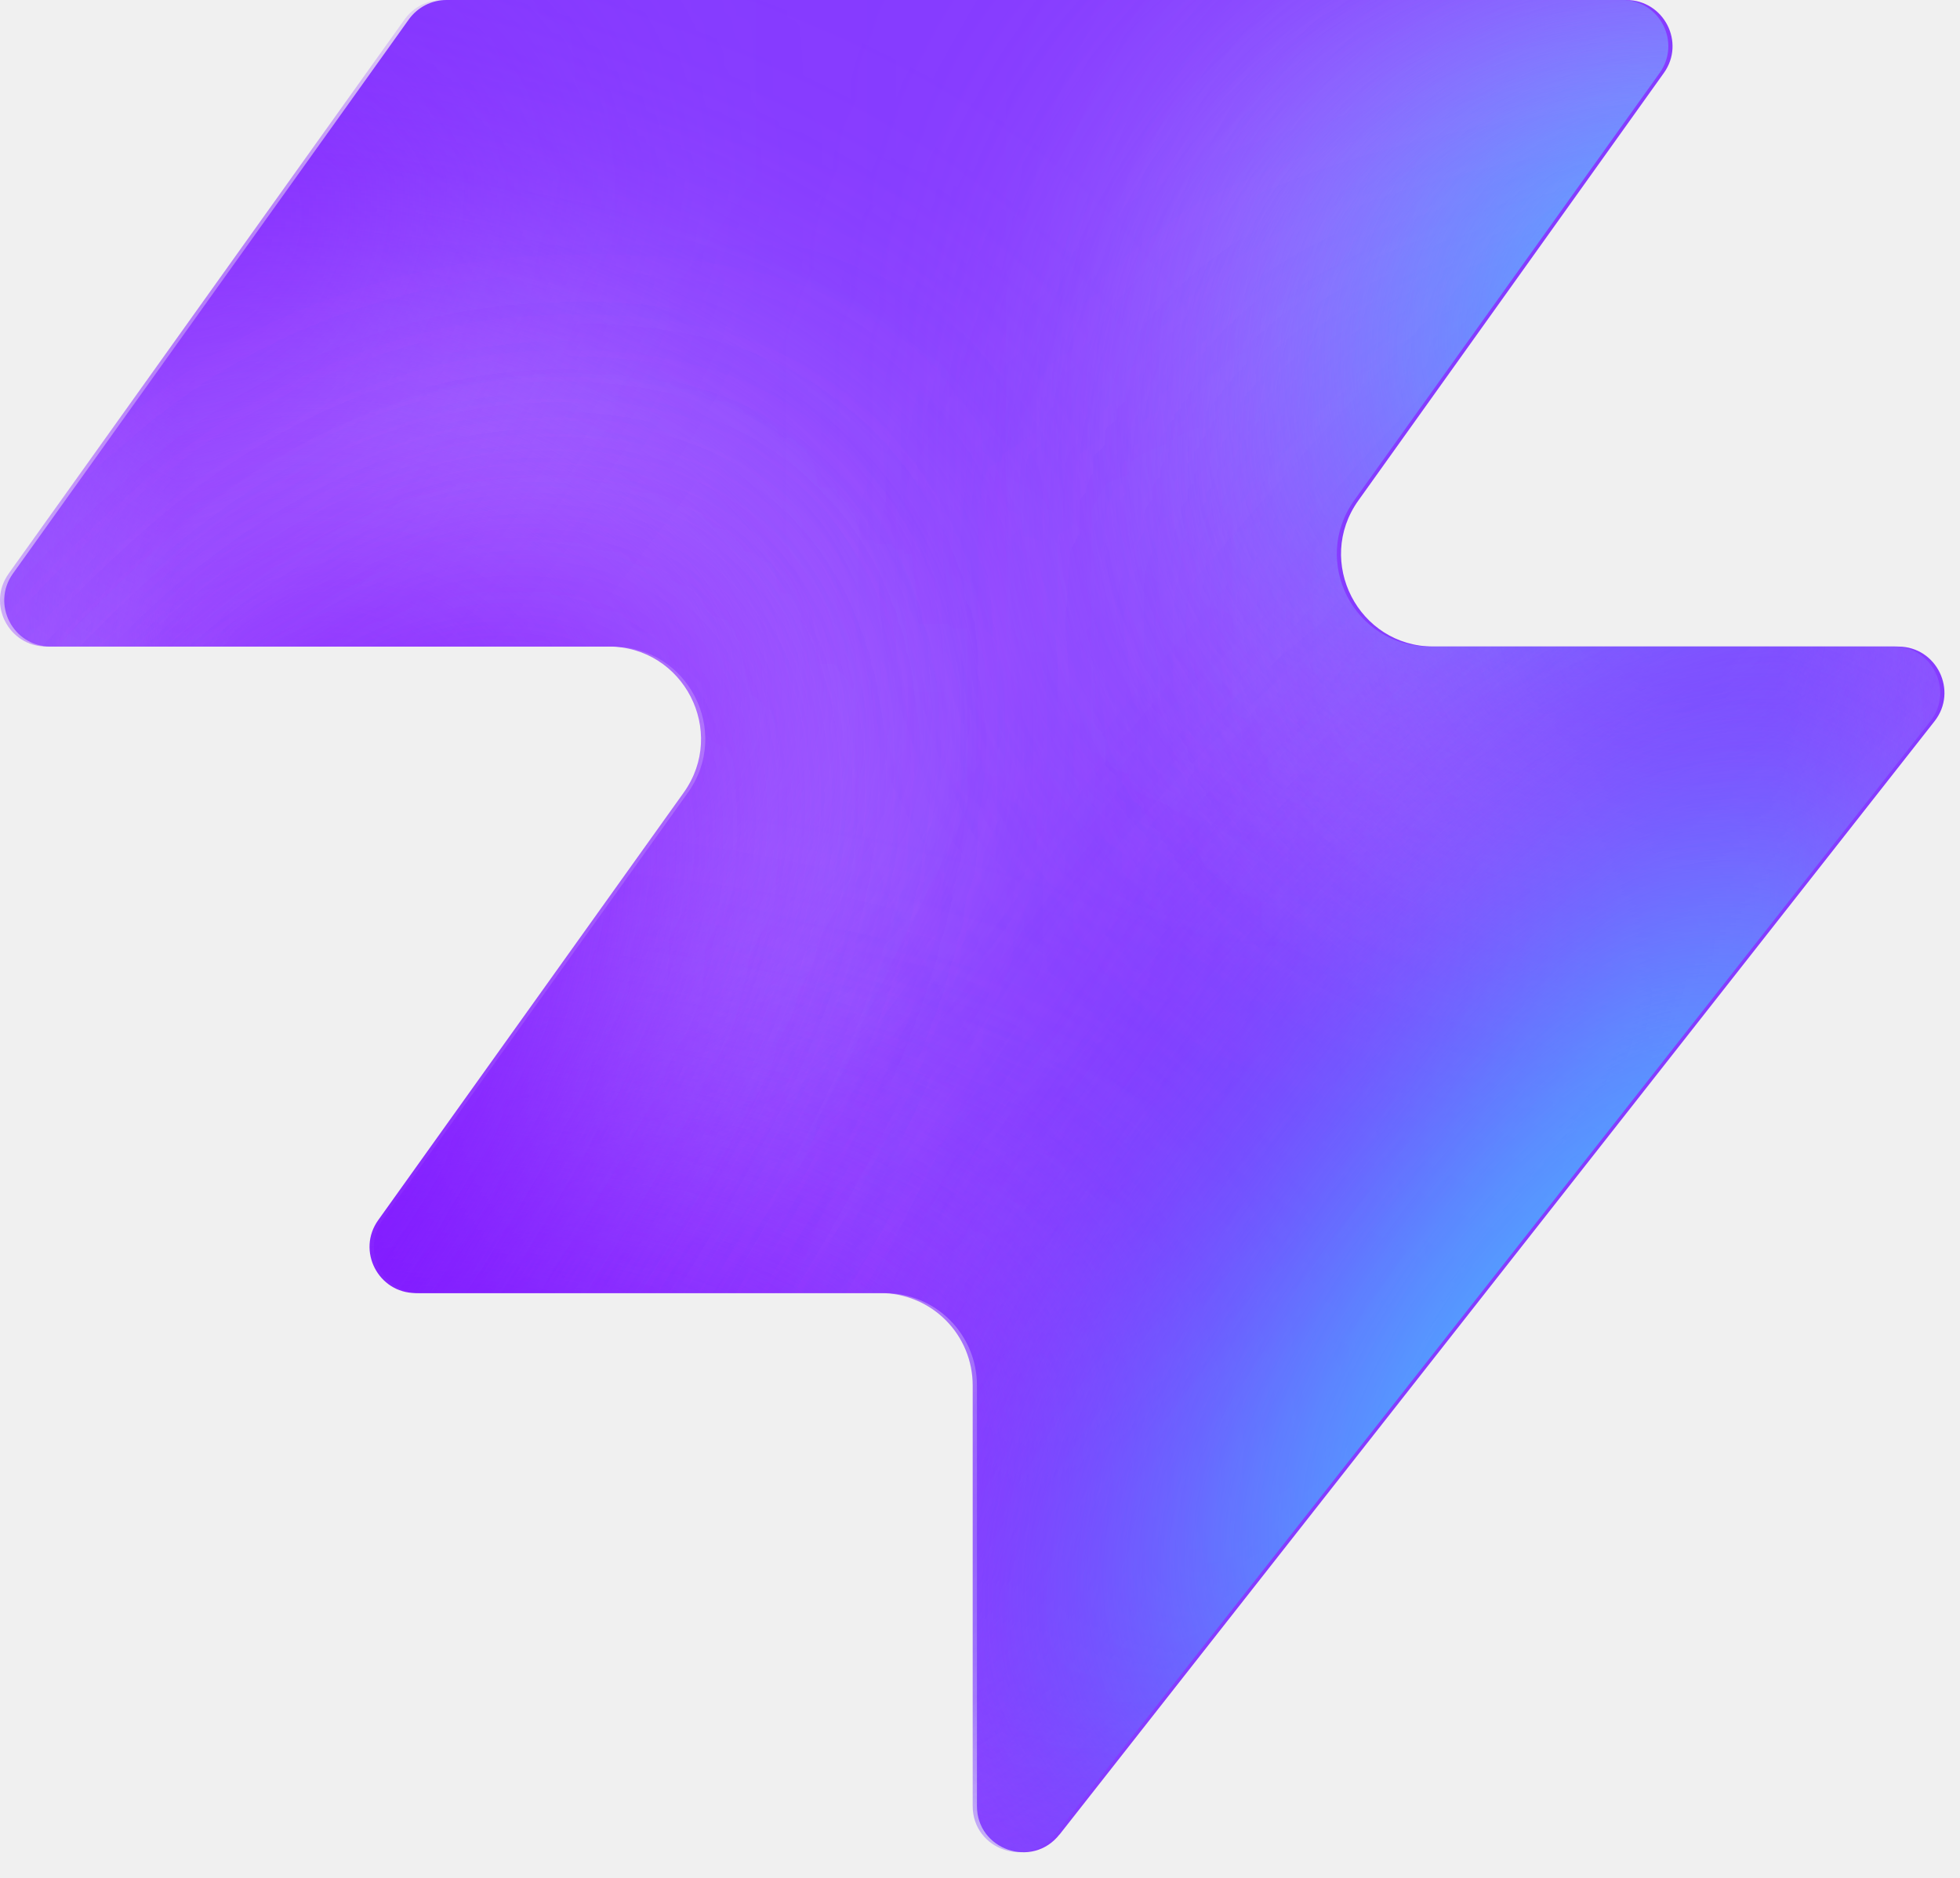
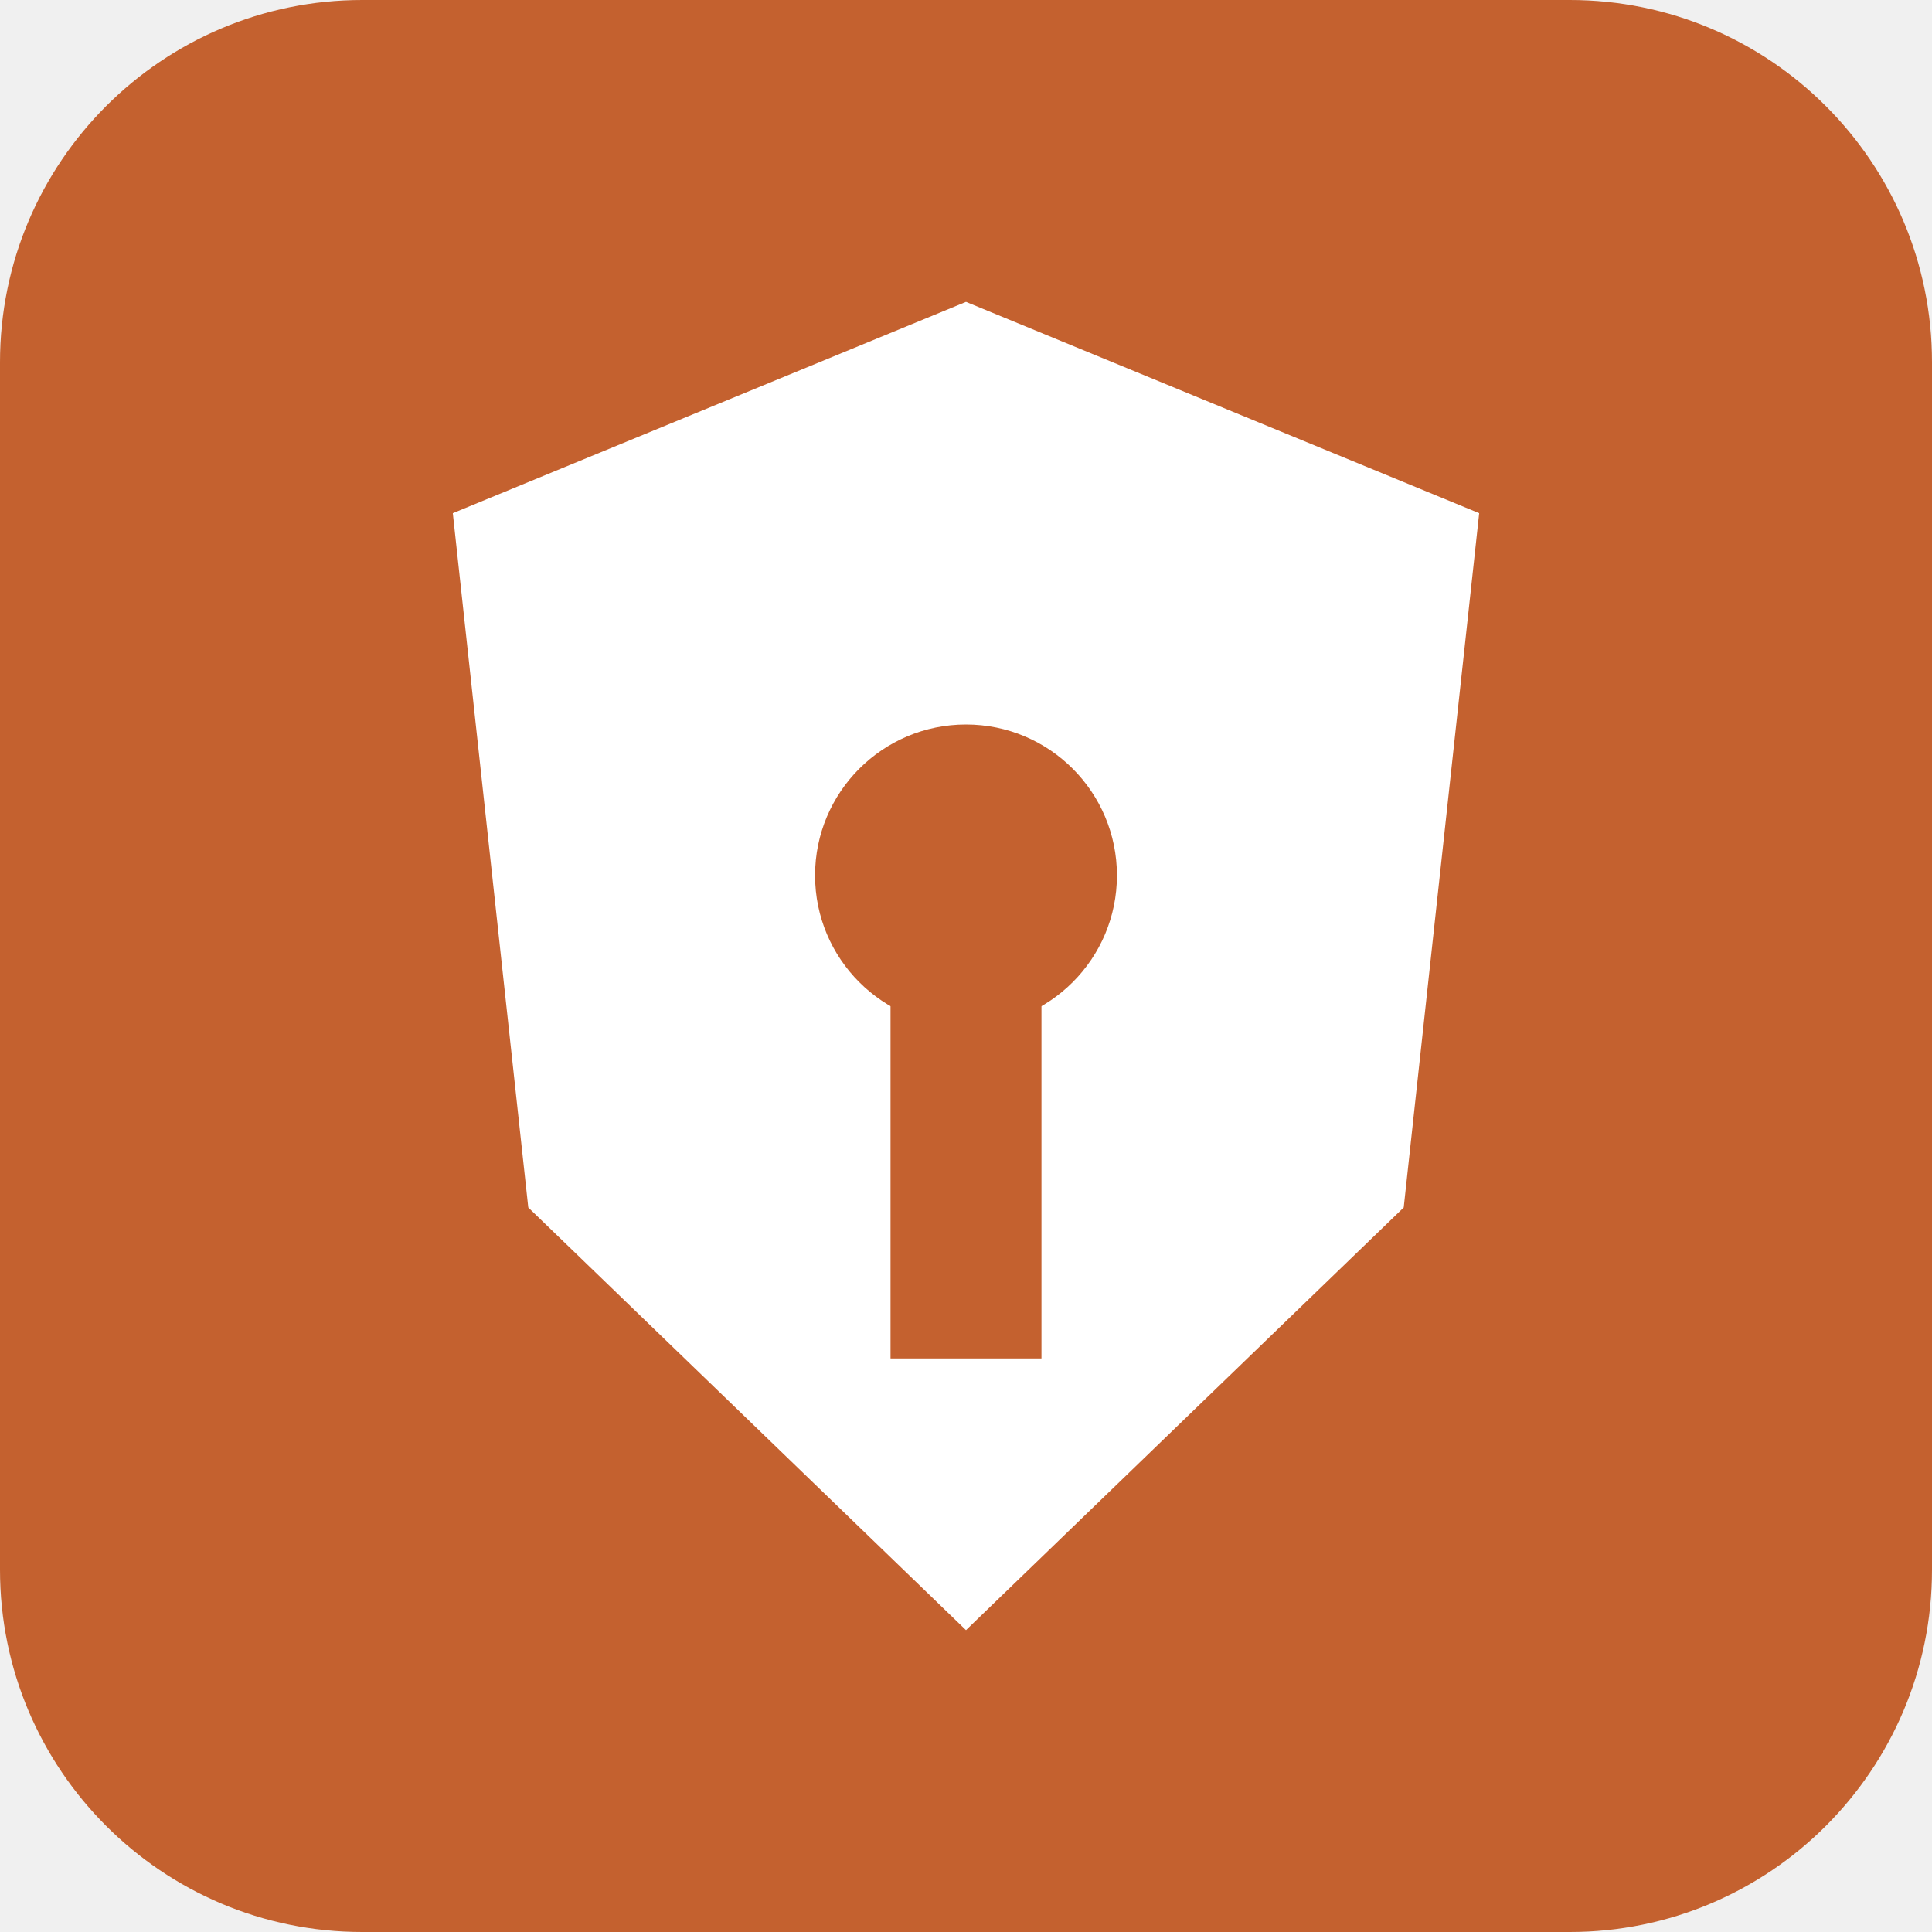
- <svg xmlns="http://www.w3.org/2000/svg" width="48" height="46" fill="none" viewBox="0 0 48 46">
-   <path fill="#863bff" d="M25.946 44.938c-.664.845-2.021.375-2.021-.698V33.937a2.26 2.26 0 0 0-2.262-2.262H10.287c-.92 0-1.456-1.04-.92-1.788l7.48-10.471c1.07-1.497 0-3.578-1.842-3.578H1.237c-.92 0-1.456-1.04-.92-1.788L10.013.474c.214-.297.556-.474.92-.474h28.894c.92 0 1.456 1.04.92 1.788l-7.48 10.471c-1.07 1.498 0 3.579 1.842 3.579h11.377c.943 0 1.473 1.088.89 1.83L25.947 44.94z" style="fill:#863bff;fill:color(display-p3 .525 .23 1);fill-opacity:1" />
-   <mask id="a" width="48" height="46" x="0" y="0" maskUnits="userSpaceOnUse" style="mask-type:alpha">
-     <path fill="#000" d="M25.842 44.938c-.664.844-2.021.375-2.021-.698V33.937a2.26 2.26 0 0 0-2.262-2.262H10.183c-.92 0-1.456-1.04-.92-1.788l7.48-10.471c1.07-1.498 0-3.579-1.842-3.579H1.133c-.92 0-1.456-1.04-.92-1.787L9.91.473c.214-.297.556-.474.92-.474h28.894c.92 0 1.456 1.04.92 1.788l-7.48 10.471c-1.07 1.498 0 3.578 1.842 3.578h11.377c.943 0 1.473 1.088.89 1.832L25.843 44.94z" style="fill:#000;fill-opacity:1" />
-   </mask>
-   <g mask="url(#a)">
-     <g filter="url(#b)">
-       <ellipse cx="5.508" cy="14.704" fill="#ede6ff" rx="5.508" ry="14.704" style="fill:#ede6ff;fill:color(display-p3 .927 .903 1);fill-opacity:1" transform="matrix(.00324 1 1 -.00324 -4.47 31.516)" />
-     </g>
-     <g filter="url(#c)">
-       <ellipse cx="10.399" cy="29.851" fill="#ede6ff" rx="10.399" ry="29.851" style="fill:#ede6ff;fill:color(display-p3 .927 .903 1);fill-opacity:1" transform="matrix(.00324 1 1 -.00324 -39.328 7.883)" />
-     </g>
-     <g filter="url(#d)">
-       <ellipse cx="5.508" cy="30.487" fill="#7e14ff" rx="5.508" ry="30.487" style="fill:#7e14ff;fill:color(display-p3 .492 .077 1);fill-opacity:1" transform="rotate(89.814 -25.913 -14.639)scale(1 -1)" />
-     </g>
-     <g filter="url(#e)">
-       <ellipse cx="5.508" cy="30.599" fill="#7e14ff" rx="5.508" ry="30.599" style="fill:#7e14ff;fill:color(display-p3 .492 .077 1);fill-opacity:1" transform="rotate(89.814 -32.644 -3.334)scale(1 -1)" />
-     </g>
-     <g filter="url(#f)">
-       <ellipse cx="5.508" cy="30.599" fill="#7e14ff" rx="5.508" ry="30.599" style="fill:#7e14ff;fill:color(display-p3 .492 .077 1);fill-opacity:1" transform="matrix(.00324 1 1 -.00324 -34.34 30.47)" />
-     </g>
-     <g filter="url(#g)">
-       <ellipse cx="14.072" cy="22.078" fill="#ede6ff" rx="14.072" ry="22.078" style="fill:#ede6ff;fill:color(display-p3 .927 .903 1);fill-opacity:1" transform="rotate(93.35 24.506 48.493)scale(-1 1)" />
-     </g>
-     <g filter="url(#h)">
-       <ellipse cx="3.47" cy="21.501" fill="#7e14ff" rx="3.47" ry="21.501" style="fill:#7e14ff;fill:color(display-p3 .492 .077 1);fill-opacity:1" transform="rotate(89.009 28.708 47.59)scale(-1 1)" />
-     </g>
-     <g filter="url(#i)">
-       <ellipse cx="3.47" cy="21.501" fill="#7e14ff" rx="3.47" ry="21.501" style="fill:#7e14ff;fill:color(display-p3 .492 .077 1);fill-opacity:1" transform="rotate(89.009 28.708 47.59)scale(-1 1)" />
-     </g>
-     <g filter="url(#j)">
-       <ellipse cx=".387" cy="8.972" fill="#7e14ff" rx="4.407" ry="29.108" style="fill:#7e14ff;fill:color(display-p3 .492 .077 1);fill-opacity:1" transform="rotate(39.51 .387 8.972)" />
-     </g>
-     <g filter="url(#k)">
-       <ellipse cx="47.523" cy="-6.092" fill="#7e14ff" rx="4.407" ry="29.108" style="fill:#7e14ff;fill:color(display-p3 .492 .077 1);fill-opacity:1" transform="rotate(37.892 47.523 -6.092)" />
-     </g>
-     <g filter="url(#l)">
-       <ellipse cx="41.412" cy="6.333" fill="#47bfff" rx="5.971" ry="9.665" style="fill:#47bfff;fill:color(display-p3 .28 .748 1);fill-opacity:1" transform="rotate(37.892 41.412 6.333)" />
-     </g>
-     <g filter="url(#m)">
-       <ellipse cx="-1.879" cy="38.332" fill="#7e14ff" rx="4.407" ry="29.108" style="fill:#7e14ff;fill:color(display-p3 .492 .077 1);fill-opacity:1" transform="rotate(37.892 -1.88 38.332)" />
-     </g>
-     <g filter="url(#n)">
-       <ellipse cx="-1.879" cy="38.332" fill="#7e14ff" rx="4.407" ry="29.108" style="fill:#7e14ff;fill:color(display-p3 .492 .077 1);fill-opacity:1" transform="rotate(37.892 -1.88 38.332)" />
-     </g>
-     <g filter="url(#o)">
-       <ellipse cx="35.651" cy="29.907" fill="#7e14ff" rx="4.407" ry="29.108" style="fill:#7e14ff;fill:color(display-p3 .492 .077 1);fill-opacity:1" transform="rotate(37.892 35.651 29.907)" />
-     </g>
-     <g filter="url(#p)">
-       <ellipse cx="38.418" cy="32.4" fill="#47bfff" rx="5.971" ry="15.297" style="fill:#47bfff;fill:color(display-p3 .28 .748 1);fill-opacity:1" transform="rotate(37.892 38.418 32.4)" />
-     </g>
-   </g>
-   <defs>
-     <filter id="b" width="60.045" height="41.654" x="-19.77" y="16.149" color-interpolation-filters="sRGB" filterUnits="userSpaceOnUse">
-       <feFlood flood-opacity="0" result="BackgroundImageFix" />
-       <feBlend in="SourceGraphic" in2="BackgroundImageFix" result="shape" />
-       <feGaussianBlur result="effect1_foregroundBlur_2002_17158" stdDeviation="7.659" />
-     </filter>
-     <filter id="c" width="90.34" height="51.437" x="-54.613" y="-7.533" color-interpolation-filters="sRGB" filterUnits="userSpaceOnUse">
-       <feFlood flood-opacity="0" result="BackgroundImageFix" />
-       <feBlend in="SourceGraphic" in2="BackgroundImageFix" result="shape" />
-       <feGaussianBlur result="effect1_foregroundBlur_2002_17158" stdDeviation="7.659" />
-     </filter>
-     <filter id="d" width="79.355" height="29.4" x="-49.64" y="2.03" color-interpolation-filters="sRGB" filterUnits="userSpaceOnUse">
-       <feFlood flood-opacity="0" result="BackgroundImageFix" />
-       <feBlend in="SourceGraphic" in2="BackgroundImageFix" result="shape" />
-       <feGaussianBlur result="effect1_foregroundBlur_2002_17158" stdDeviation="4.596" />
-     </filter>
-     <filter id="e" width="79.579" height="29.4" x="-45.045" y="20.029" color-interpolation-filters="sRGB" filterUnits="userSpaceOnUse">
-       <feFlood flood-opacity="0" result="BackgroundImageFix" />
-       <feBlend in="SourceGraphic" in2="BackgroundImageFix" result="shape" />
-       <feGaussianBlur result="effect1_foregroundBlur_2002_17158" stdDeviation="4.596" />
-     </filter>
-     <filter id="f" width="79.579" height="29.4" x="-43.513" y="21.178" color-interpolation-filters="sRGB" filterUnits="userSpaceOnUse">
-       <feFlood flood-opacity="0" result="BackgroundImageFix" />
-       <feBlend in="SourceGraphic" in2="BackgroundImageFix" result="shape" />
-       <feGaussianBlur result="effect1_foregroundBlur_2002_17158" stdDeviation="4.596" />
-     </filter>
-     <filter id="g" width="74.749" height="58.852" x="15.756" y="-17.901" color-interpolation-filters="sRGB" filterUnits="userSpaceOnUse">
-       <feFlood flood-opacity="0" result="BackgroundImageFix" />
-       <feBlend in="SourceGraphic" in2="BackgroundImageFix" result="shape" />
-       <feGaussianBlur result="effect1_foregroundBlur_2002_17158" stdDeviation="7.659" />
-     </filter>
-     <filter id="h" width="61.377" height="25.362" x="23.548" y="2.284" color-interpolation-filters="sRGB" filterUnits="userSpaceOnUse">
-       <feFlood flood-opacity="0" result="BackgroundImageFix" />
-       <feBlend in="SourceGraphic" in2="BackgroundImageFix" result="shape" />
-       <feGaussianBlur result="effect1_foregroundBlur_2002_17158" stdDeviation="4.596" />
-     </filter>
-     <filter id="i" width="61.377" height="25.362" x="23.548" y="2.284" color-interpolation-filters="sRGB" filterUnits="userSpaceOnUse">
-       <feFlood flood-opacity="0" result="BackgroundImageFix" />
-       <feBlend in="SourceGraphic" in2="BackgroundImageFix" result="shape" />
-       <feGaussianBlur result="effect1_foregroundBlur_2002_17158" stdDeviation="4.596" />
-     </filter>
-     <filter id="j" width="56.045" height="63.649" x="-27.636" y="-22.853" color-interpolation-filters="sRGB" filterUnits="userSpaceOnUse">
-       <feFlood flood-opacity="0" result="BackgroundImageFix" />
-       <feBlend in="SourceGraphic" in2="BackgroundImageFix" result="shape" />
-       <feGaussianBlur result="effect1_foregroundBlur_2002_17158" stdDeviation="4.596" />
-     </filter>
-     <filter id="k" width="54.814" height="64.646" x="20.116" y="-38.415" color-interpolation-filters="sRGB" filterUnits="userSpaceOnUse">
-       <feFlood flood-opacity="0" result="BackgroundImageFix" />
-       <feBlend in="SourceGraphic" in2="BackgroundImageFix" result="shape" />
-       <feGaussianBlur result="effect1_foregroundBlur_2002_17158" stdDeviation="4.596" />
-     </filter>
-     <filter id="l" width="33.541" height="35.313" x="24.641" y="-11.323" color-interpolation-filters="sRGB" filterUnits="userSpaceOnUse">
-       <feFlood flood-opacity="0" result="BackgroundImageFix" />
-       <feBlend in="SourceGraphic" in2="BackgroundImageFix" result="shape" />
-       <feGaussianBlur result="effect1_foregroundBlur_2002_17158" stdDeviation="4.596" />
-     </filter>
-     <filter id="m" width="54.814" height="64.646" x="-29.286" y="6.009" color-interpolation-filters="sRGB" filterUnits="userSpaceOnUse">
-       <feFlood flood-opacity="0" result="BackgroundImageFix" />
-       <feBlend in="SourceGraphic" in2="BackgroundImageFix" result="shape" />
-       <feGaussianBlur result="effect1_foregroundBlur_2002_17158" stdDeviation="4.596" />
-     </filter>
-     <filter id="n" width="54.814" height="64.646" x="-29.286" y="6.009" color-interpolation-filters="sRGB" filterUnits="userSpaceOnUse">
-       <feFlood flood-opacity="0" result="BackgroundImageFix" />
-       <feBlend in="SourceGraphic" in2="BackgroundImageFix" result="shape" />
-       <feGaussianBlur result="effect1_foregroundBlur_2002_17158" stdDeviation="4.596" />
-     </filter>
-     <filter id="o" width="54.814" height="64.646" x="8.244" y="-2.416" color-interpolation-filters="sRGB" filterUnits="userSpaceOnUse">
-       <feFlood flood-opacity="0" result="BackgroundImageFix" />
-       <feBlend in="SourceGraphic" in2="BackgroundImageFix" result="shape" />
-       <feGaussianBlur result="effect1_foregroundBlur_2002_17158" stdDeviation="4.596" />
-     </filter>
-     <filter id="p" width="39.409" height="43.623" x="18.713" y="10.588" color-interpolation-filters="sRGB" filterUnits="userSpaceOnUse">
-       <feFlood flood-opacity="0" result="BackgroundImageFix" />
-       <feBlend in="SourceGraphic" in2="BackgroundImageFix" result="shape" />
-       <feGaussianBlur result="effect1_foregroundBlur_2002_17158" stdDeviation="4.596" />
-     </filter>
-   </defs>
+ <svg xmlns="http://www.w3.org/2000/svg" viewBox="0 0 64 64">
+   <rect width="64" height="64" rx="12" fill="#C4612F" />
+   <path fill="#fff" d="M32 10 49 17l-2.5 23L32 54 17.5 40 15 17l17-7Z" />
+   <circle cx="32" cy="29" r="5" fill="#C4612F" />
+   <path fill="#C4612F" d="M29.5 33h5v12h-5z" />
</svg>
